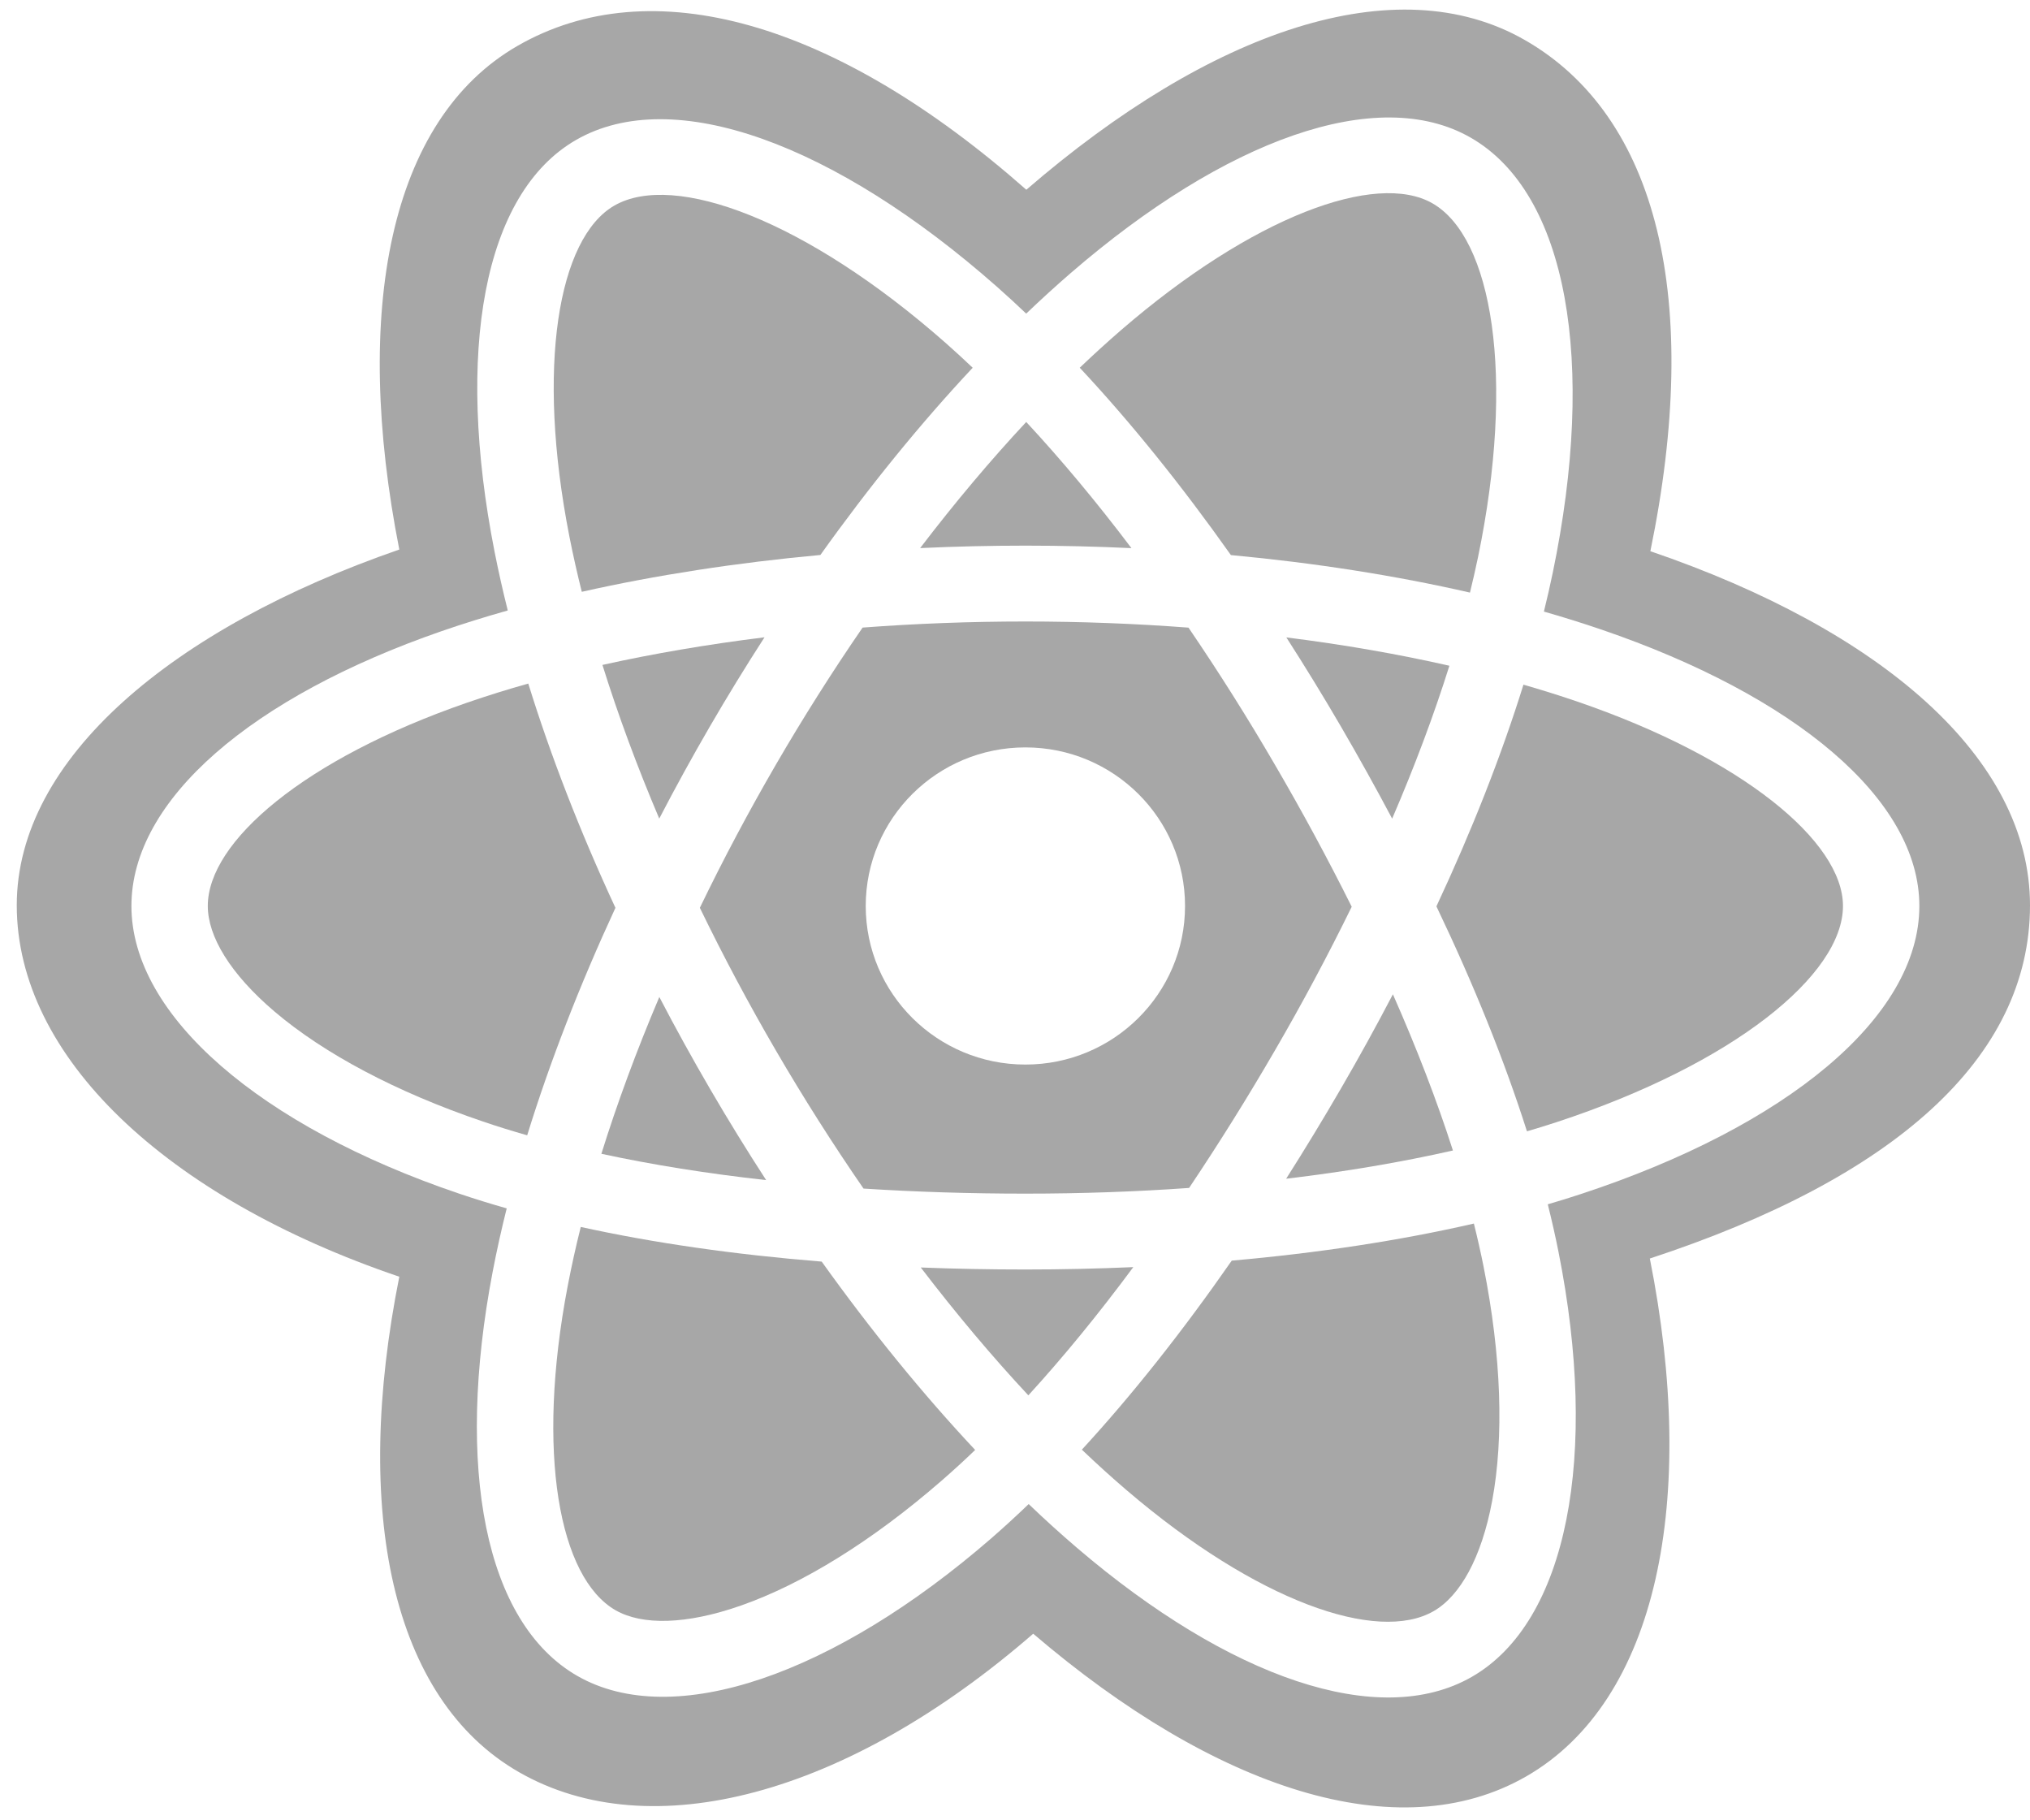
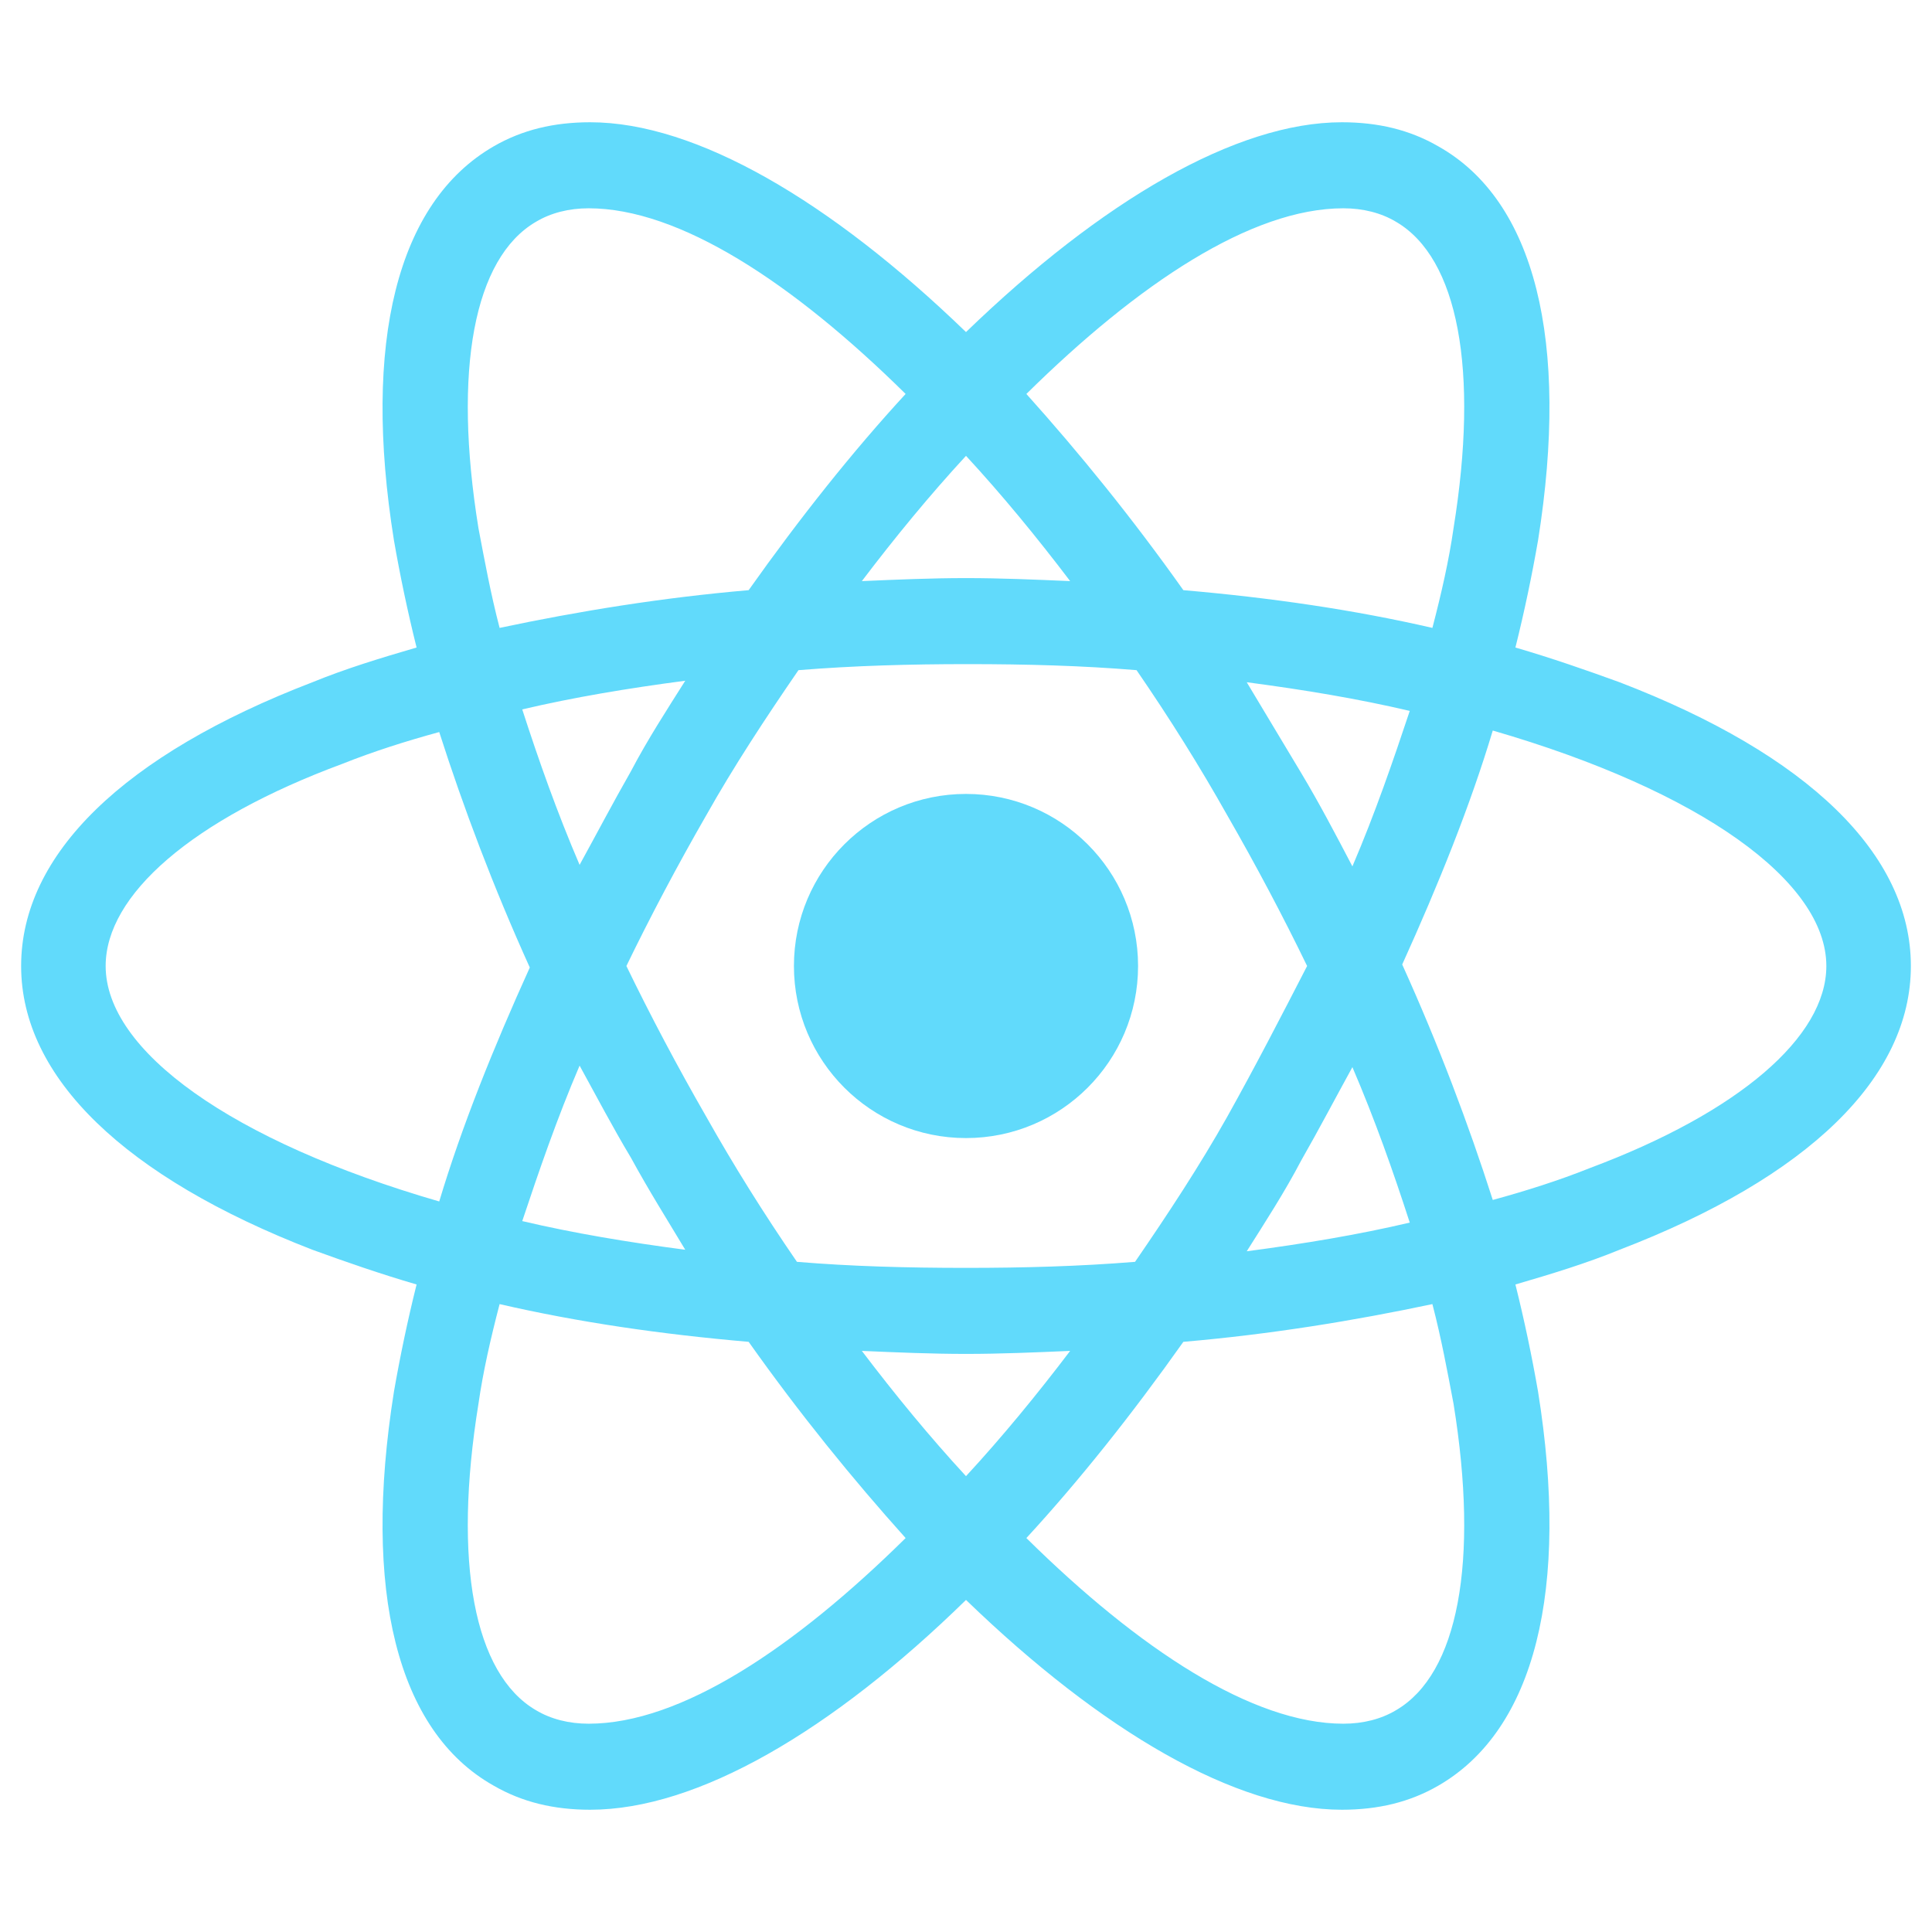
- <svg xmlns="http://www.w3.org/2000/svg" width="77" height="69" viewBox="0 0 77 69" fill="none">
-   <path d="M59.058 42.552C58.688 42.673 58.307 42.791 57.919 42.905C57.061 40.207 55.902 37.338 54.485 34.373C55.838 31.479 56.951 28.647 57.786 25.966C58.479 26.166 59.153 26.376 59.802 26.598C66.078 28.743 69.906 31.915 69.906 34.359C69.906 36.963 65.771 40.343 59.058 42.552Z" fill="#A7A7A7" />
-   <path d="M56.273 48.033C56.952 51.437 57.049 54.515 56.599 56.921C56.195 59.083 55.383 60.525 54.379 61.102C52.241 62.331 47.671 60.734 42.742 56.522C42.177 56.039 41.607 55.523 41.036 54.978C42.947 52.902 44.857 50.489 46.721 47.809C50 47.52 53.097 47.048 55.906 46.403C56.044 46.958 56.167 47.501 56.273 48.033Z" fill="#A7A7A7" />
-   <path d="M28.105 60.89C26.017 61.622 24.354 61.643 23.349 61.068C21.21 59.843 20.321 55.112 21.534 48.768C21.678 48.018 21.843 47.273 22.029 46.532C24.806 47.142 27.881 47.581 31.168 47.846C33.044 50.468 35.009 52.878 36.989 54.989C36.569 55.393 36.138 55.787 35.697 56.17C33.066 58.455 30.429 60.075 28.105 60.89Z" fill="#A7A7A7" />
-   <path d="M18.323 42.535C15.016 41.413 12.285 39.954 10.413 38.363C8.731 36.932 7.882 35.512 7.882 34.359C7.882 31.907 11.564 28.779 17.704 26.653C18.475 26.387 19.253 26.144 20.038 25.924C20.887 28.665 22 31.531 23.344 34.429C21.983 37.371 20.854 40.282 19.997 43.056C19.435 42.896 18.877 42.723 18.323 42.535Z" fill="#A7A7A7" />
-   <path d="M21.602 20.369C20.328 13.9 21.174 9.021 23.304 7.796C25.573 6.492 30.59 8.352 35.878 13.014C36.216 13.312 36.555 13.624 36.895 13.947C34.925 16.048 32.978 18.44 31.118 21.047C27.928 21.341 24.875 21.812 22.068 22.444C21.895 21.756 21.74 21.064 21.602 20.369Z" fill="#A7A7A7" />
-   <path d="M50.856 27.542C50.193 26.405 49.505 25.282 48.793 24.174C50.957 24.445 53.03 24.806 54.977 25.248C54.393 27.108 53.664 29.053 52.806 31.047C52.18 29.866 51.529 28.698 50.856 27.542Z" fill="#A7A7A7" />
-   <path d="M38.926 16.003C40.262 17.441 41.601 19.046 42.917 20.788C40.247 20.662 37.572 20.662 34.902 20.786C36.219 19.061 37.569 17.457 38.926 16.003Z" fill="#A7A7A7" />
-   <path d="M26.92 27.562C26.255 28.708 25.616 29.869 25.006 31.045C24.162 29.058 23.44 27.104 22.851 25.217C24.786 24.787 26.849 24.436 28.999 24.169C28.279 25.284 27.586 26.415 26.92 27.562Z" fill="#A7A7A7" />
-   <path d="M29.061 44.755C26.84 44.509 24.745 44.175 22.811 43.757C23.41 41.837 24.147 39.841 25.009 37.811C25.622 38.988 26.264 40.15 26.932 41.296C27.614 42.466 28.324 43.619 29.061 44.755Z" fill="#A7A7A7" />
-   <path d="M39.006 52.918C37.633 51.447 36.264 49.819 34.926 48.069C36.224 48.12 37.548 48.145 38.894 48.145C40.276 48.145 41.643 48.114 42.987 48.055C41.667 49.837 40.333 51.467 39.006 52.918Z" fill="#A7A7A7" />
-   <path d="M52.834 37.708C53.74 39.76 54.505 41.745 55.111 43.632C53.145 44.078 51.022 44.437 48.785 44.703C49.502 43.575 50.196 42.432 50.867 41.276C51.55 40.101 52.205 38.912 52.834 37.708Z" fill="#A7A7A7" />
-   <path fill-rule="evenodd" clip-rule="evenodd" d="M48.358 39.839C47.33 41.611 46.245 43.35 45.104 45.052C43.092 45.195 41.013 45.268 38.894 45.268C36.783 45.268 34.73 45.203 32.754 45.076C31.583 43.378 30.477 41.636 29.439 39.855C28.406 38.083 27.441 36.273 26.546 34.428C27.438 32.583 28.401 30.772 29.43 28.999C30.46 27.225 31.557 25.492 32.719 23.801C34.736 23.649 36.803 23.57 38.894 23.57C40.994 23.57 43.064 23.65 45.081 23.803C46.231 25.491 47.321 27.219 48.348 28.984C49.382 30.753 50.357 32.555 51.272 34.388C50.366 36.238 49.394 38.057 48.358 39.839ZM44.95 34.359C44.95 31.038 42.239 28.345 38.894 28.345C35.549 28.345 32.838 31.038 32.838 34.359C32.838 37.681 35.549 40.373 38.894 40.373C42.239 40.373 44.95 37.681 44.95 34.359Z" fill="#A7A7A7" />
-   <path d="M54.334 7.711C56.605 9.011 57.488 14.256 56.062 21.135C55.968 21.583 55.866 22.029 55.757 22.474C52.943 21.829 49.888 21.349 46.689 21.051C44.825 18.416 42.895 16.02 40.956 13.946C41.464 13.46 41.984 12.986 42.516 12.525C47.523 8.198 52.202 6.49 54.334 7.711Z" fill="#A7A7A7" />
-   <path fill-rule="evenodd" clip-rule="evenodd" d="M15.146 48.419C6.268 45.405 0.636 40.059 0.636 34.332C0.636 28.76 6.567 23.811 15.146 20.841C13.367 11.814 14.758 4.539 19.634 1.737C24.69 -1.17 31.661 0.787 38.93 7.196C45.917 1.158 52.958 -1.278 57.837 1.517C62.899 4.415 64.561 11.386 62.6 20.904C71.358 23.898 77 28.738 77 34.332C77 40.135 71.827 44.693 62.58 47.729C64.402 56.87 62.884 64.498 57.893 67.368C53.037 70.159 46.077 67.843 39.191 61.958C32.127 68.091 24.684 70.071 19.689 67.21C14.828 64.427 13.373 57.282 15.146 48.419ZM58.562 23.194C59.295 23.403 60.023 23.631 60.745 23.877C68.07 26.381 72.803 30.303 72.803 34.359C72.803 38.589 67.745 42.724 59.97 45.282C59.559 45.418 59.138 45.548 58.709 45.673C58.862 46.285 58.998 46.886 59.115 47.474C60.65 55.173 59.468 61.501 55.831 63.592C52.309 65.617 46.616 63.628 40.852 58.702C40.226 58.166 39.614 57.612 39.019 57.041C38.546 57.495 38.074 57.928 37.604 58.337C31.653 63.502 25.543 65.645 21.902 63.56C18.377 61.541 17.269 55.65 18.687 48.232C18.842 47.425 19.02 46.624 19.22 45.827C18.604 45.653 17.992 45.463 17.386 45.258C9.907 42.72 4.985 38.533 4.985 34.359C4.985 30.318 9.57 26.422 16.75 23.936C17.553 23.658 18.392 23.397 19.26 23.152C19.074 22.413 18.907 21.669 18.759 20.922C17.271 13.372 18.318 7.338 21.853 5.306C25.539 3.187 31.677 5.463 37.802 10.863C38.183 11.2 38.557 11.543 38.925 11.894C39.475 11.367 40.038 10.854 40.614 10.355C46.458 5.305 52.244 3.192 55.781 5.218C59.471 7.331 60.552 13.749 58.899 21.715C58.796 22.21 58.683 22.703 58.562 23.194Z" fill="#A7A7A7" />
+ <svg xmlns="http://www.w3.org/2000/svg" viewBox="0 0 128 128">
+   <g fill="#61DAFB">
+     <circle cx="64" cy="64" r="11.4" />
+     <path d="M107.3 45.2c-2.2-.8-4.5-1.6-6.9-2.3.6-2.4 1.1-4.8 1.5-7.1 2.1-13.2-.2-22.5-6.6-26.1-1.9-1.1-4-1.6-6.4-1.6-7 0-15.9 5.2-24.9 13.9-9-8.7-17.9-13.9-24.9-13.9-2.4 0-4.5.5-6.4 1.6-6.4 3.7-8.7 13-6.6 26.1.4 2.3.9 4.7 1.5 7.1-2.4.7-4.7 1.4-6.9 2.3C8.2 50 1.4 56.6 1.4 64s6.9 14 19.3 18.8c2.2.8 4.5 1.6 6.9 2.3-.6 2.4-1.1 4.8-1.5 7.1-2.1 13.2.2 22.5 6.6 26.1 1.9 1.1 4 1.6 6.4 1.6 7.1 0 16-5.2 24.9-13.9 9 8.7 17.9 13.9 24.9 13.9 2.4 0 4.5-.5 6.4-1.6 6.4-3.7 8.7-13 6.6-26.1-.4-2.3-.9-4.7-1.5-7.1 2.4-.7 4.7-1.4 6.9-2.3 12.5-4.8 19.3-11.4 19.3-18.8s-6.8-14-19.3-18.8zM92.5 14.7c4.1 2.4 5.5 9.8 3.8 20.3-.3 2.1-.8 4.3-1.4 6.6-5.2-1.2-10.7-2-16.5-2.5-3.4-4.8-6.9-9.1-10.4-13 7.4-7.3 14.9-12.3 21-12.3 1.3 0 2.5.3 3.5.9zM81.3 74c-1.8 3.2-3.9 6.4-6.1 9.6-3.7.3-7.4.4-11.2.4-3.9 0-7.6-.1-11.2-.4-2.2-3.2-4.2-6.4-6-9.6-1.9-3.3-3.7-6.7-5.3-10 1.6-3.3 3.4-6.7 5.3-10 1.8-3.2 3.9-6.4 6.1-9.6 3.7-.3 7.4-.4 11.2-.4 3.9 0 7.6.1 11.2.4 2.2 3.2 4.2 6.4 6 9.6 1.9 3.3 3.7 6.7 5.3 10-1.7 3.3-3.4 6.6-5.3 10zm8.3-3.3c1.5 3.5 2.7 6.9 3.8 10.3-3.4.8-7 1.4-10.8 1.9 1.2-1.9 2.5-3.9 3.6-6 1.2-2.1 2.3-4.2 3.4-6.2zM64 97.8c-2.4-2.6-4.7-5.4-6.9-8.3 2.3.1 4.6.2 6.9.2 2.3 0 4.6-.1 6.9-.2-2.2 2.9-4.5 5.7-6.9 8.3zm-18.6-15c-3.8-.5-7.4-1.1-10.8-1.9 1.1-3.3 2.3-6.8 3.8-10.3 1.1 2 2.2 4.1 3.4 6.1 1.2 2.2 2.4 4.1 3.6 6.1zm-7-25.5c-1.5-3.5-2.7-6.9-3.8-10.3 3.4-.8 7-1.4 10.8-1.9-1.2 1.9-2.5 3.9-3.6 6-1.2 2.1-2.3 4.2-3.4 6.2zM64 30.2c2.4 2.6 4.7 5.4 6.9 8.3-2.3-.1-4.6-.2-6.9-.2-2.3 0-4.6.1-6.9.2 2.2-2.9 4.5-5.7 6.9-8.3zm22.2 21l-3.6-6c3.8.5 7.4 1.1 10.8 1.9-1.1 3.3-2.3 6.8-3.8 10.3-1.1-2.1-2.2-4.2-3.4-6.2zM31.7 35c-1.7-10.5-.3-17.9 3.8-20.3 1-.6 2.2-.9 3.5-.9 6 0 13.5 4.9 21 12.3-3.5 3.8-7 8.2-10.4 13-5.8.5-11.3 1.4-16.5 2.5-.6-2.3-1-4.5-1.4-6.6zM7 64c0-4.7 5.7-9.7 15.7-13.4 2-.8 4.2-1.5 6.4-2.1 1.6 5 3.6 10.3 6 15.6-2.4 5.3-4.5 10.5-6 15.5C15.3 75.6 7 69.6 7 64zm28.5 49.3c-4.1-2.4-5.5-9.8-3.8-20.3.3-2.1.8-4.3 1.4-6.6 5.2 1.2 10.7 2 16.5 2.5 3.4 4.8 6.9 9.1 10.4 13-7.4 7.3-14.9 12.3-21 12.3-1.3 0-2.5-.3-3.5-.9zM96.3 93c1.7 10.5.3 17.9-3.8 20.3-1 .6-2.2.9-3.5.9-6 0-13.5-4.9-21-12.3 3.5-3.8 7-8.2 10.4-13 5.8-.5 11.3-1.4 16.5-2.5.6 2.3 1 4.5 1.4 6.6zm9-15.6c-2 .8-4.2 1.5-6.4 2.1-1.6-5-3.6-10.3-6-15.6 2.4-5.3 4.5-10.5 6-15.5 13.8 4 22.1 10 22.1 15.6 0 4.7-5.8 9.7-15.7 13.4z" />
+   </g>
</svg>
